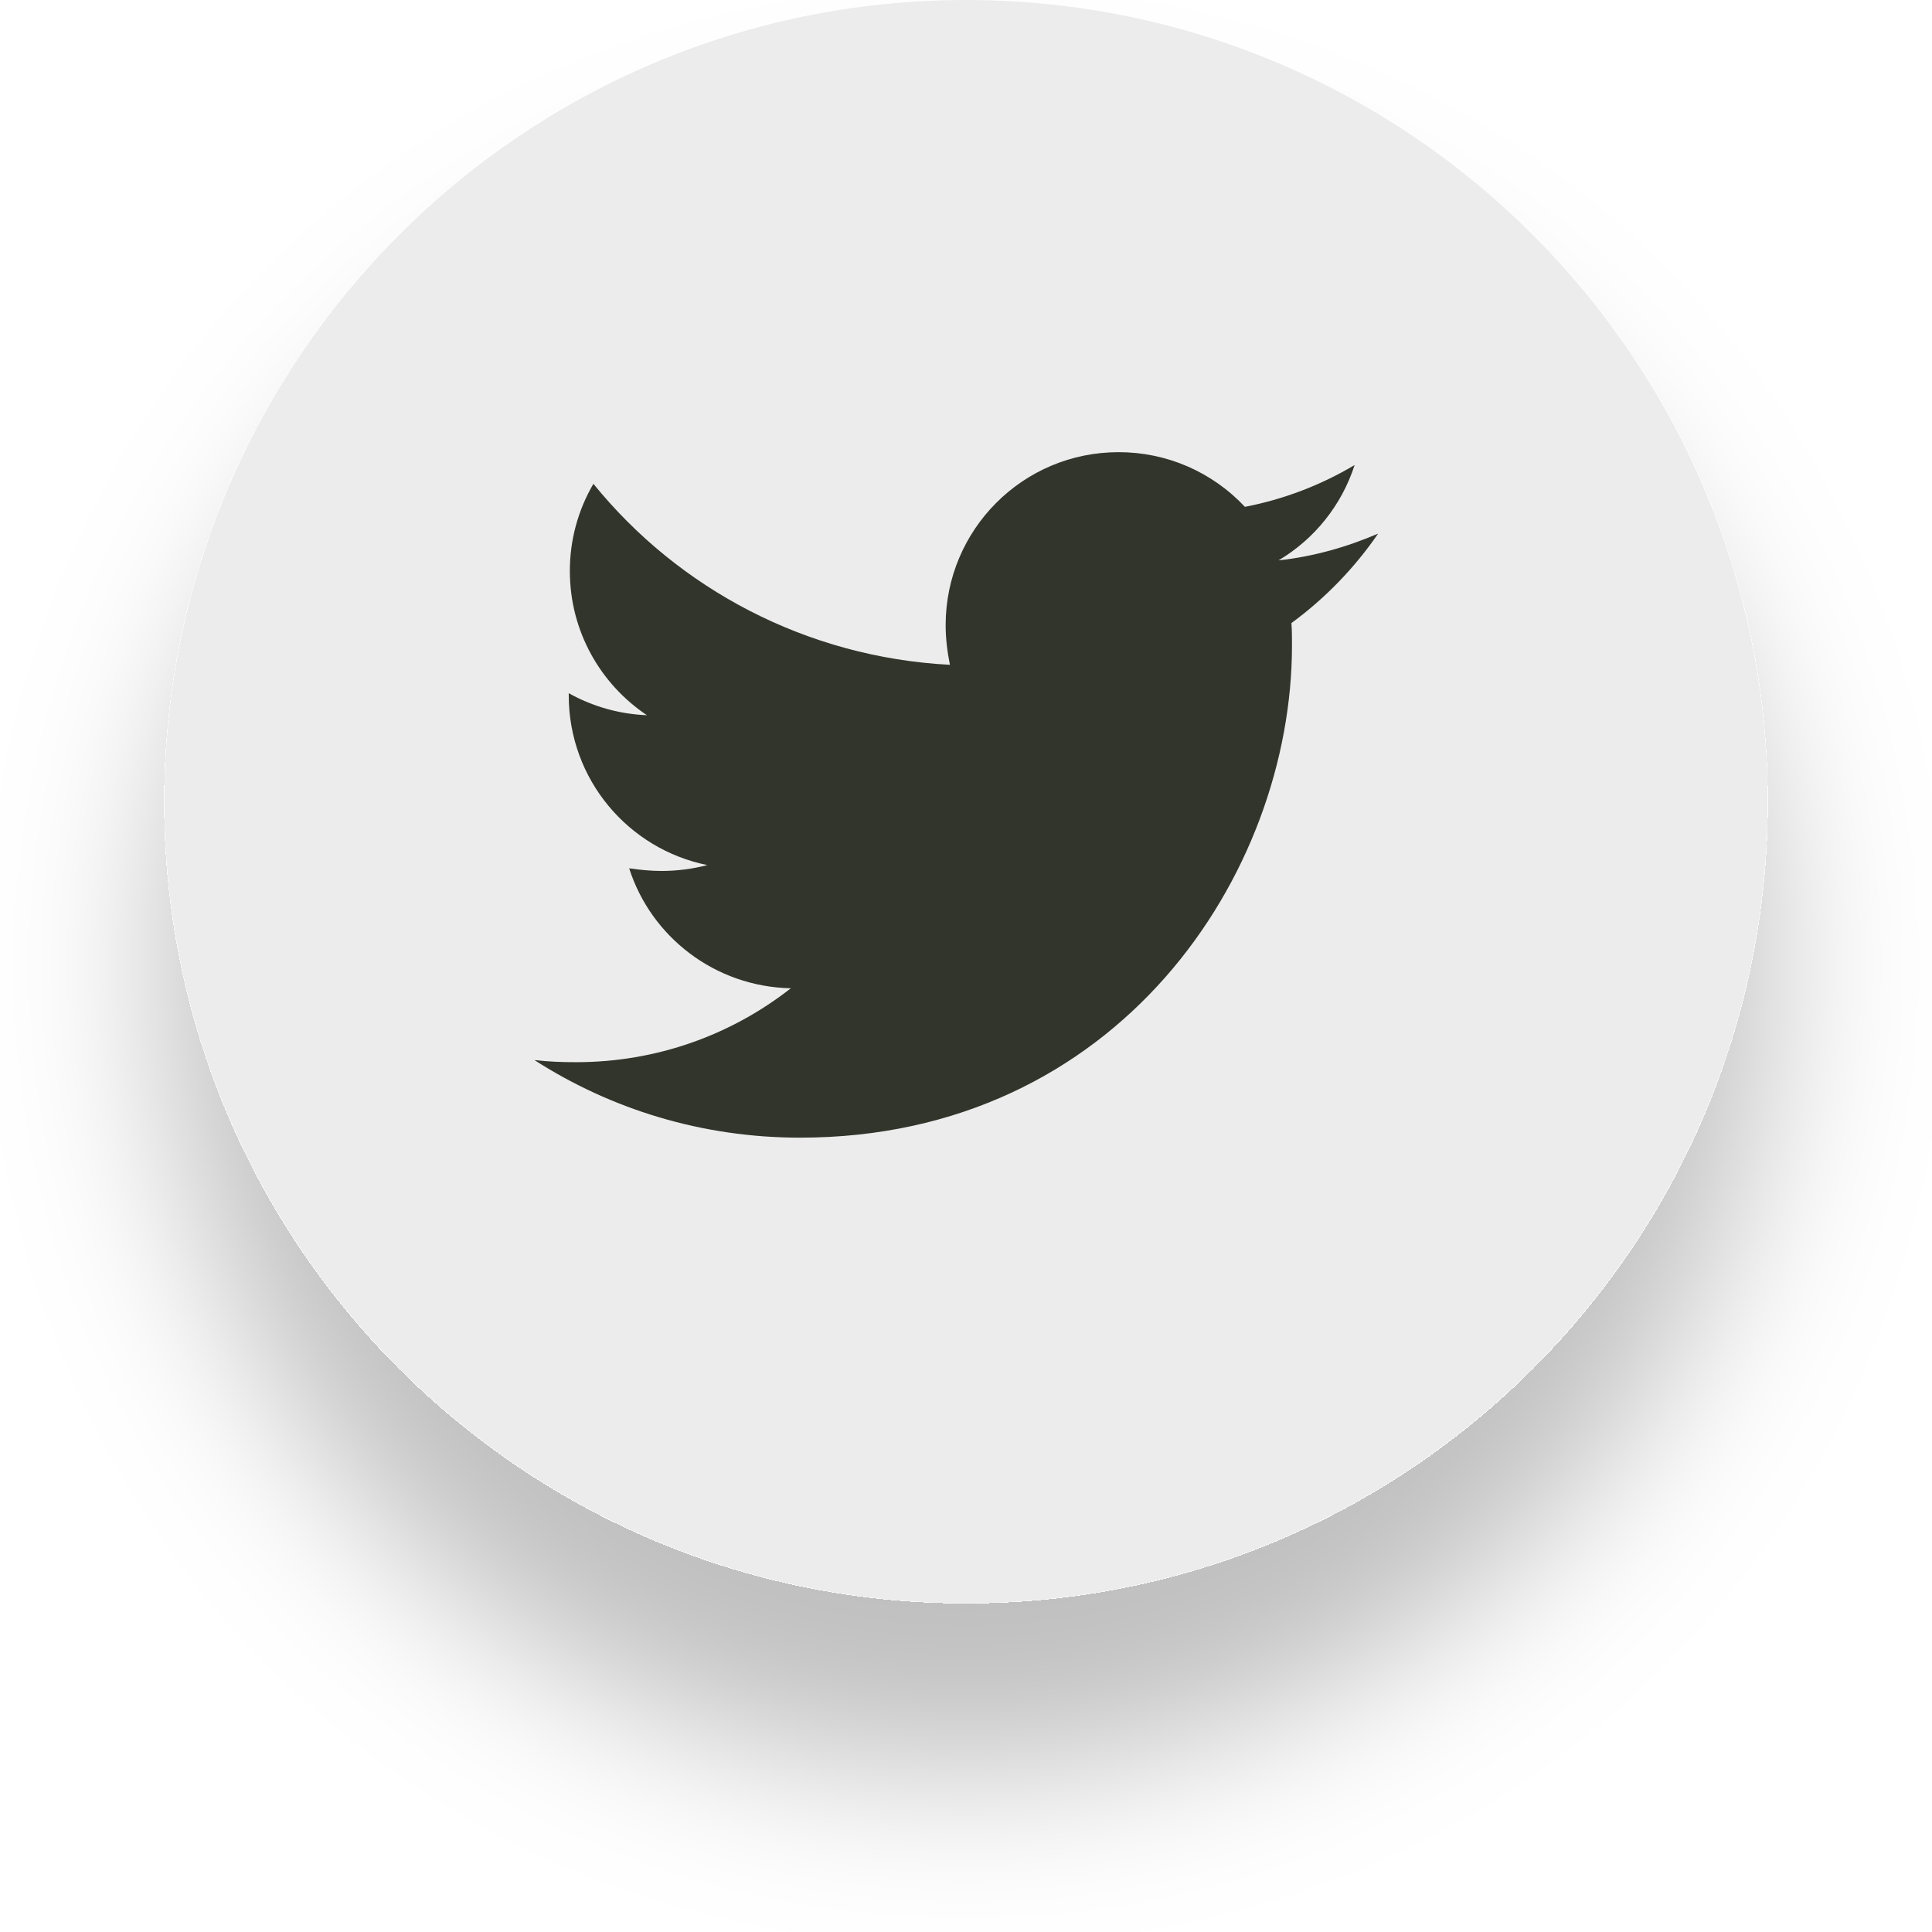
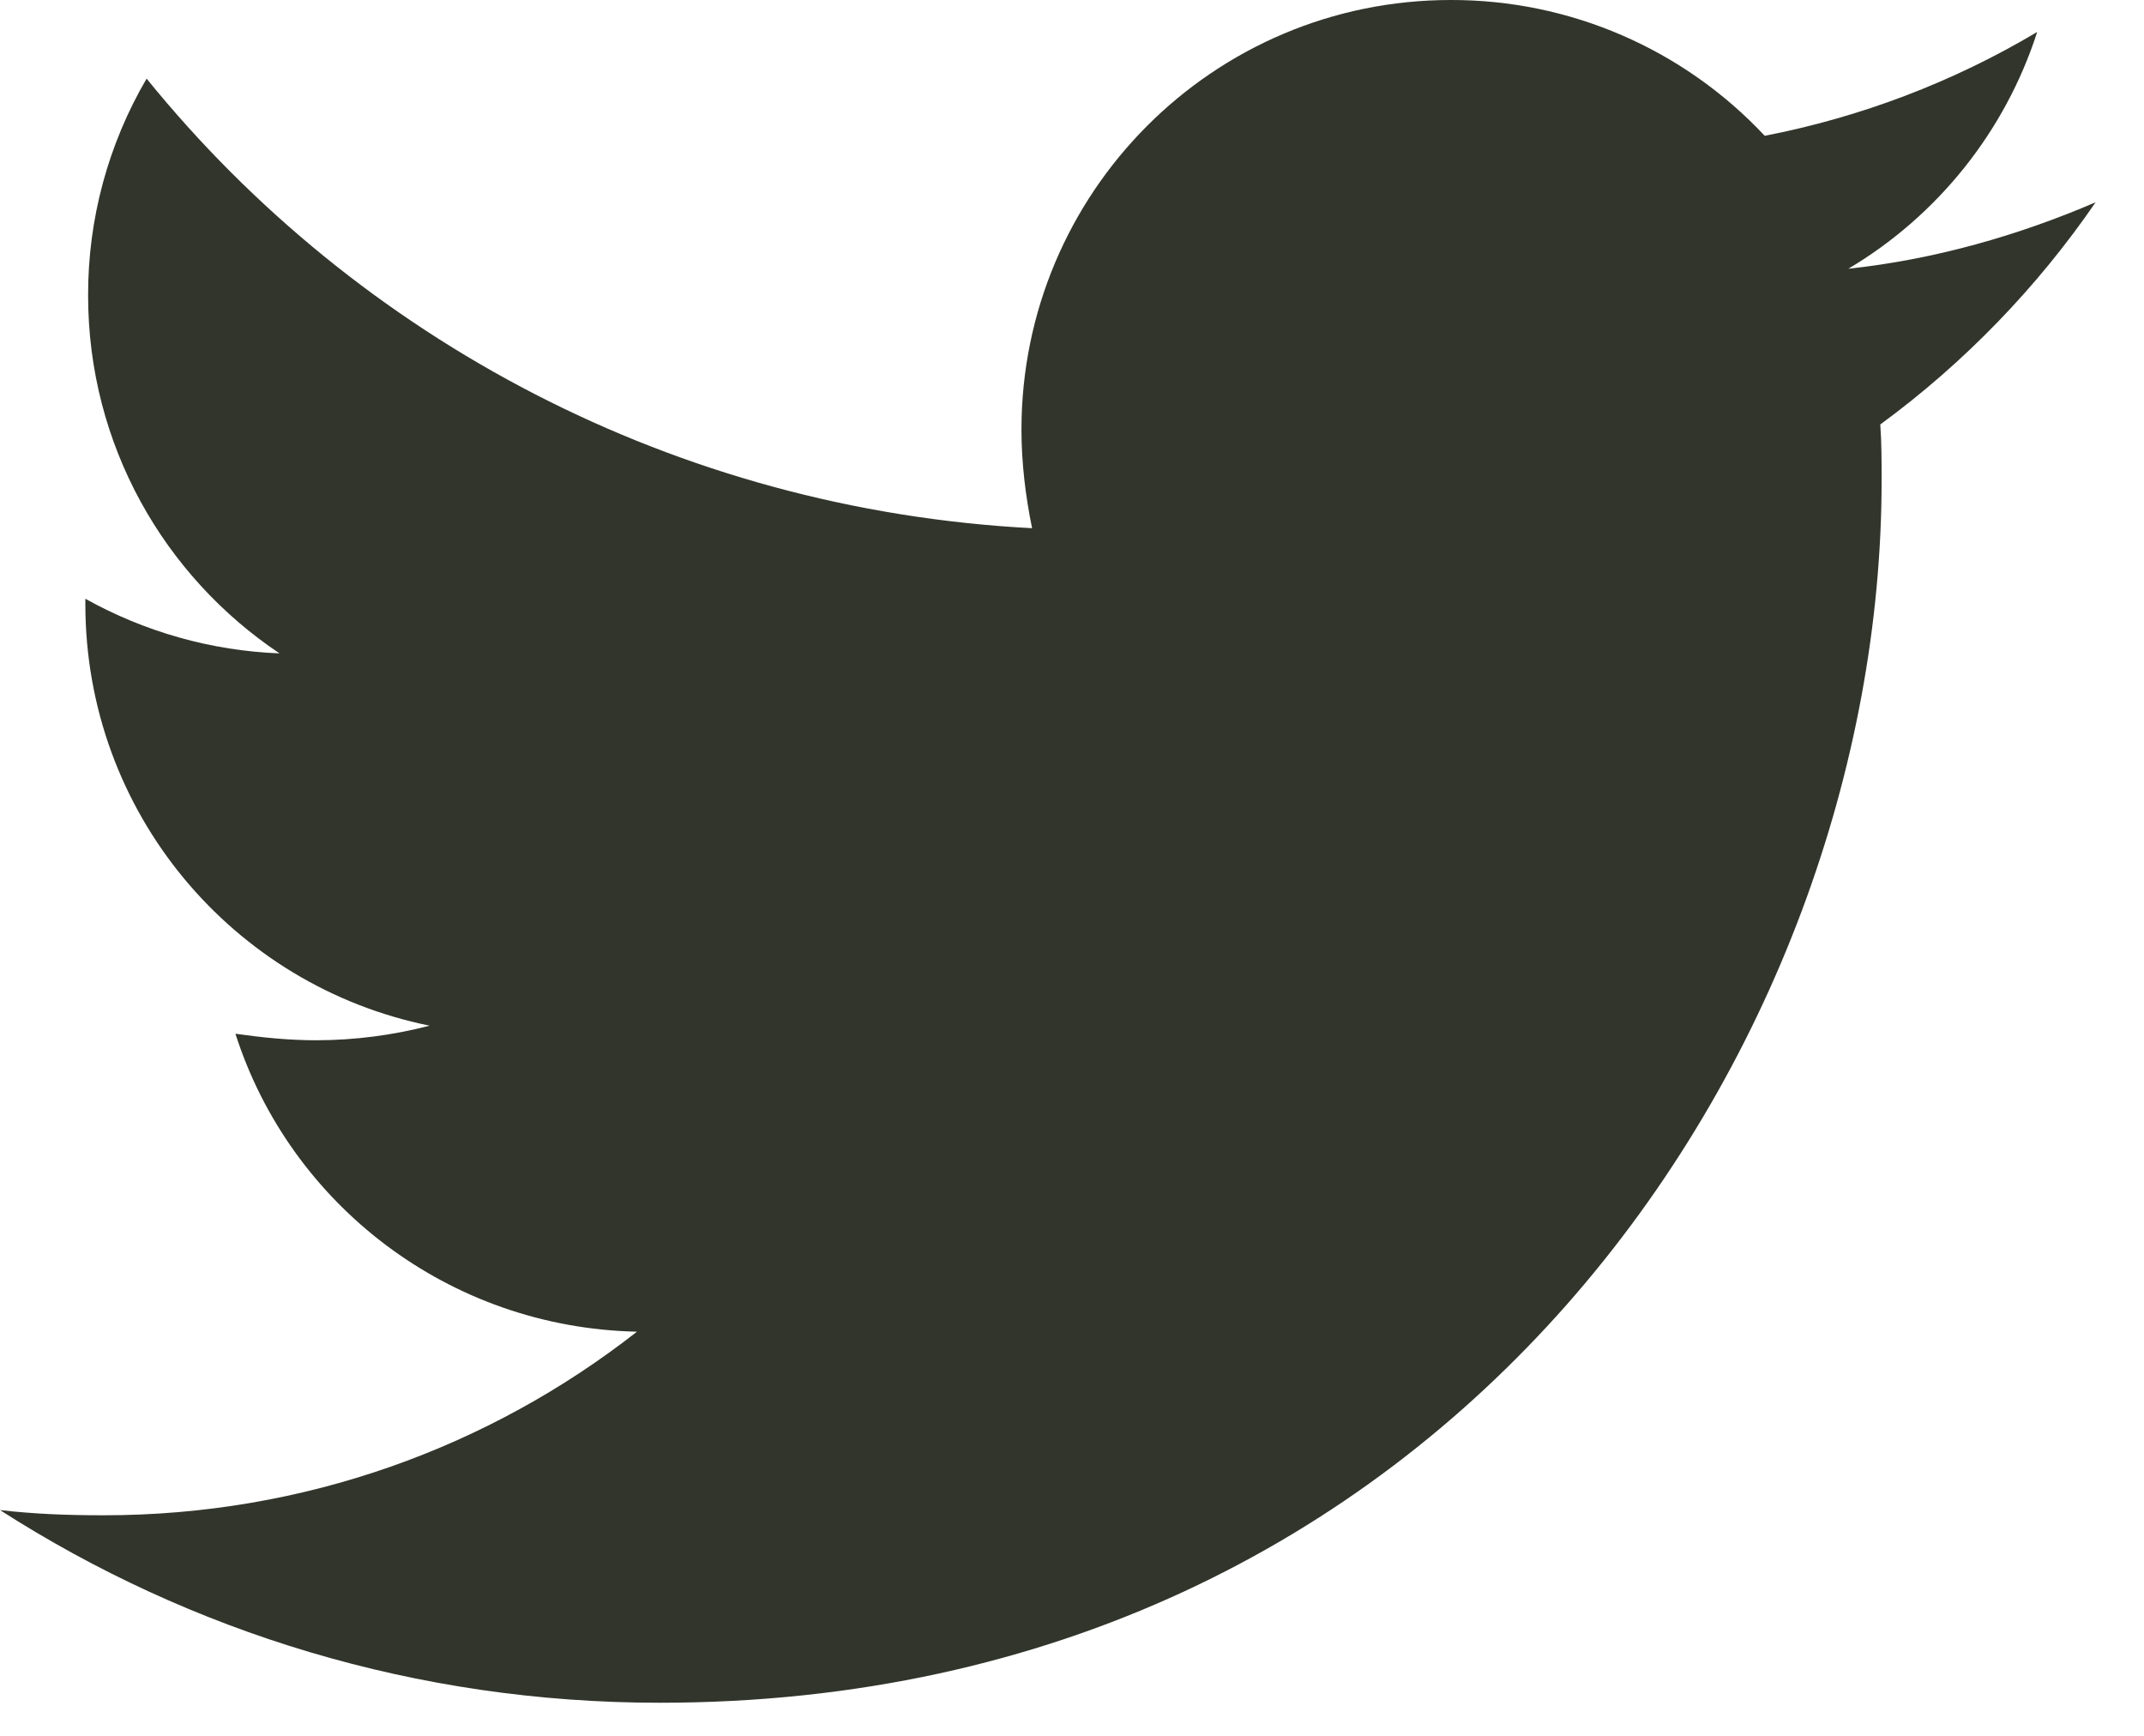
- <svg xmlns="http://www.w3.org/2000/svg" width="47" height="47" viewBox="0 0 47 47" fill="none">
-   <g filter="url(#filter0_d_0_630)">
-     <circle cx="23.5" cy="19.5" r="19.5" fill="#ECECEC" />
-     <path d="M33.526 12.981C32.772 13.306 31.95 13.541 31.104 13.632C31.982 13.11 32.64 12.286 32.954 11.313C32.13 11.804 31.227 12.148 30.285 12.33C29.891 11.909 29.415 11.574 28.887 11.345C28.358 11.116 27.787 10.999 27.211 11C24.88 11 23.005 12.89 23.005 15.208C23.005 15.534 23.045 15.86 23.109 16.173C19.618 15.99 16.505 14.323 14.436 11.77C14.059 12.414 13.861 13.147 13.863 13.894C13.863 15.354 14.606 16.642 15.738 17.399C15.071 17.373 14.419 17.189 13.836 16.864V16.915C13.836 18.96 15.282 20.655 17.208 21.045C16.847 21.139 16.474 21.187 16.101 21.188C15.827 21.188 15.568 21.161 15.306 21.124C15.839 22.791 17.391 24.003 19.239 24.042C17.793 25.174 15.982 25.84 14.016 25.84C13.664 25.84 13.338 25.828 13 25.788C14.865 26.985 17.078 27.676 19.461 27.676C27.197 27.676 31.43 21.267 31.43 15.704C31.43 15.522 31.43 15.339 31.417 15.157C32.236 14.557 32.954 13.815 33.526 12.981Z" fill="#31352B" />
-   </g>
-   <defs>
-     <filter id="filter0_d_0_630" x="0" y="0" width="47" height="47" filterUnits="userSpaceOnUse" color-interpolation-filters="sRGB">
-       <feFlood flood-opacity="0" result="BackgroundImageFix" />
-       <feColorMatrix in="SourceAlpha" type="matrix" values="0 0 0 0 0 0 0 0 0 0 0 0 0 0 0 0 0 0 127 0" result="hardAlpha" />
-       <feOffset dy="4" />
-       <feGaussianBlur stdDeviation="2" />
-       <feComposite in2="hardAlpha" operator="out" />
-       <feColorMatrix type="matrix" values="0 0 0 0 0 0 0 0 0 0 0 0 0 0 0 0 0 0 0.25 0" />
-       <feBlend mode="normal" in2="BackgroundImageFix" result="effect1_dropShadow_0_630" />
-       <feBlend mode="normal" in="SourceGraphic" in2="effect1_dropShadow_0_630" result="shape" />
-     </filter>
-   </defs>
+ <svg xmlns="http://www.w3.org/2000/svg" width="21" height="17" viewBox="0 0 21 17" fill="none">
+   <path d="M20.526 1.981C19.771 2.306 18.95 2.541 18.104 2.632C18.982 2.11 19.64 1.286 19.954 0.313C19.13 0.804 18.227 1.147 17.285 1.33C16.891 0.909 16.415 0.574 15.886 0.345C15.358 0.116 14.787 -0.001 14.211 -2.02793e-05C11.88 -2.02793e-05 10.005 1.89 10.005 4.208C10.005 4.534 10.045 4.86 10.109 5.173C6.618 4.99 3.505 3.323 1.436 0.77C1.059 1.414 0.861 2.147 0.863 2.894C0.863 4.354 1.606 5.642 2.738 6.399C2.071 6.373 1.419 6.189 0.836 5.864V5.915C0.836 7.96 2.282 9.655 4.208 10.045C3.847 10.139 3.475 10.187 3.101 10.188C2.827 10.188 2.568 10.161 2.306 10.124C2.839 11.791 4.391 13.002 6.239 13.042C4.793 14.174 2.982 14.84 1.016 14.84C0.664 14.84 0.338 14.828 1.52588e-05 14.789C1.865 15.985 4.078 16.676 6.461 16.676C14.197 16.676 18.43 10.267 18.43 4.704C18.43 4.522 18.43 4.339 18.417 4.157C19.236 3.557 19.954 2.815 20.526 1.981Z" fill="#31352B" />
</svg>
